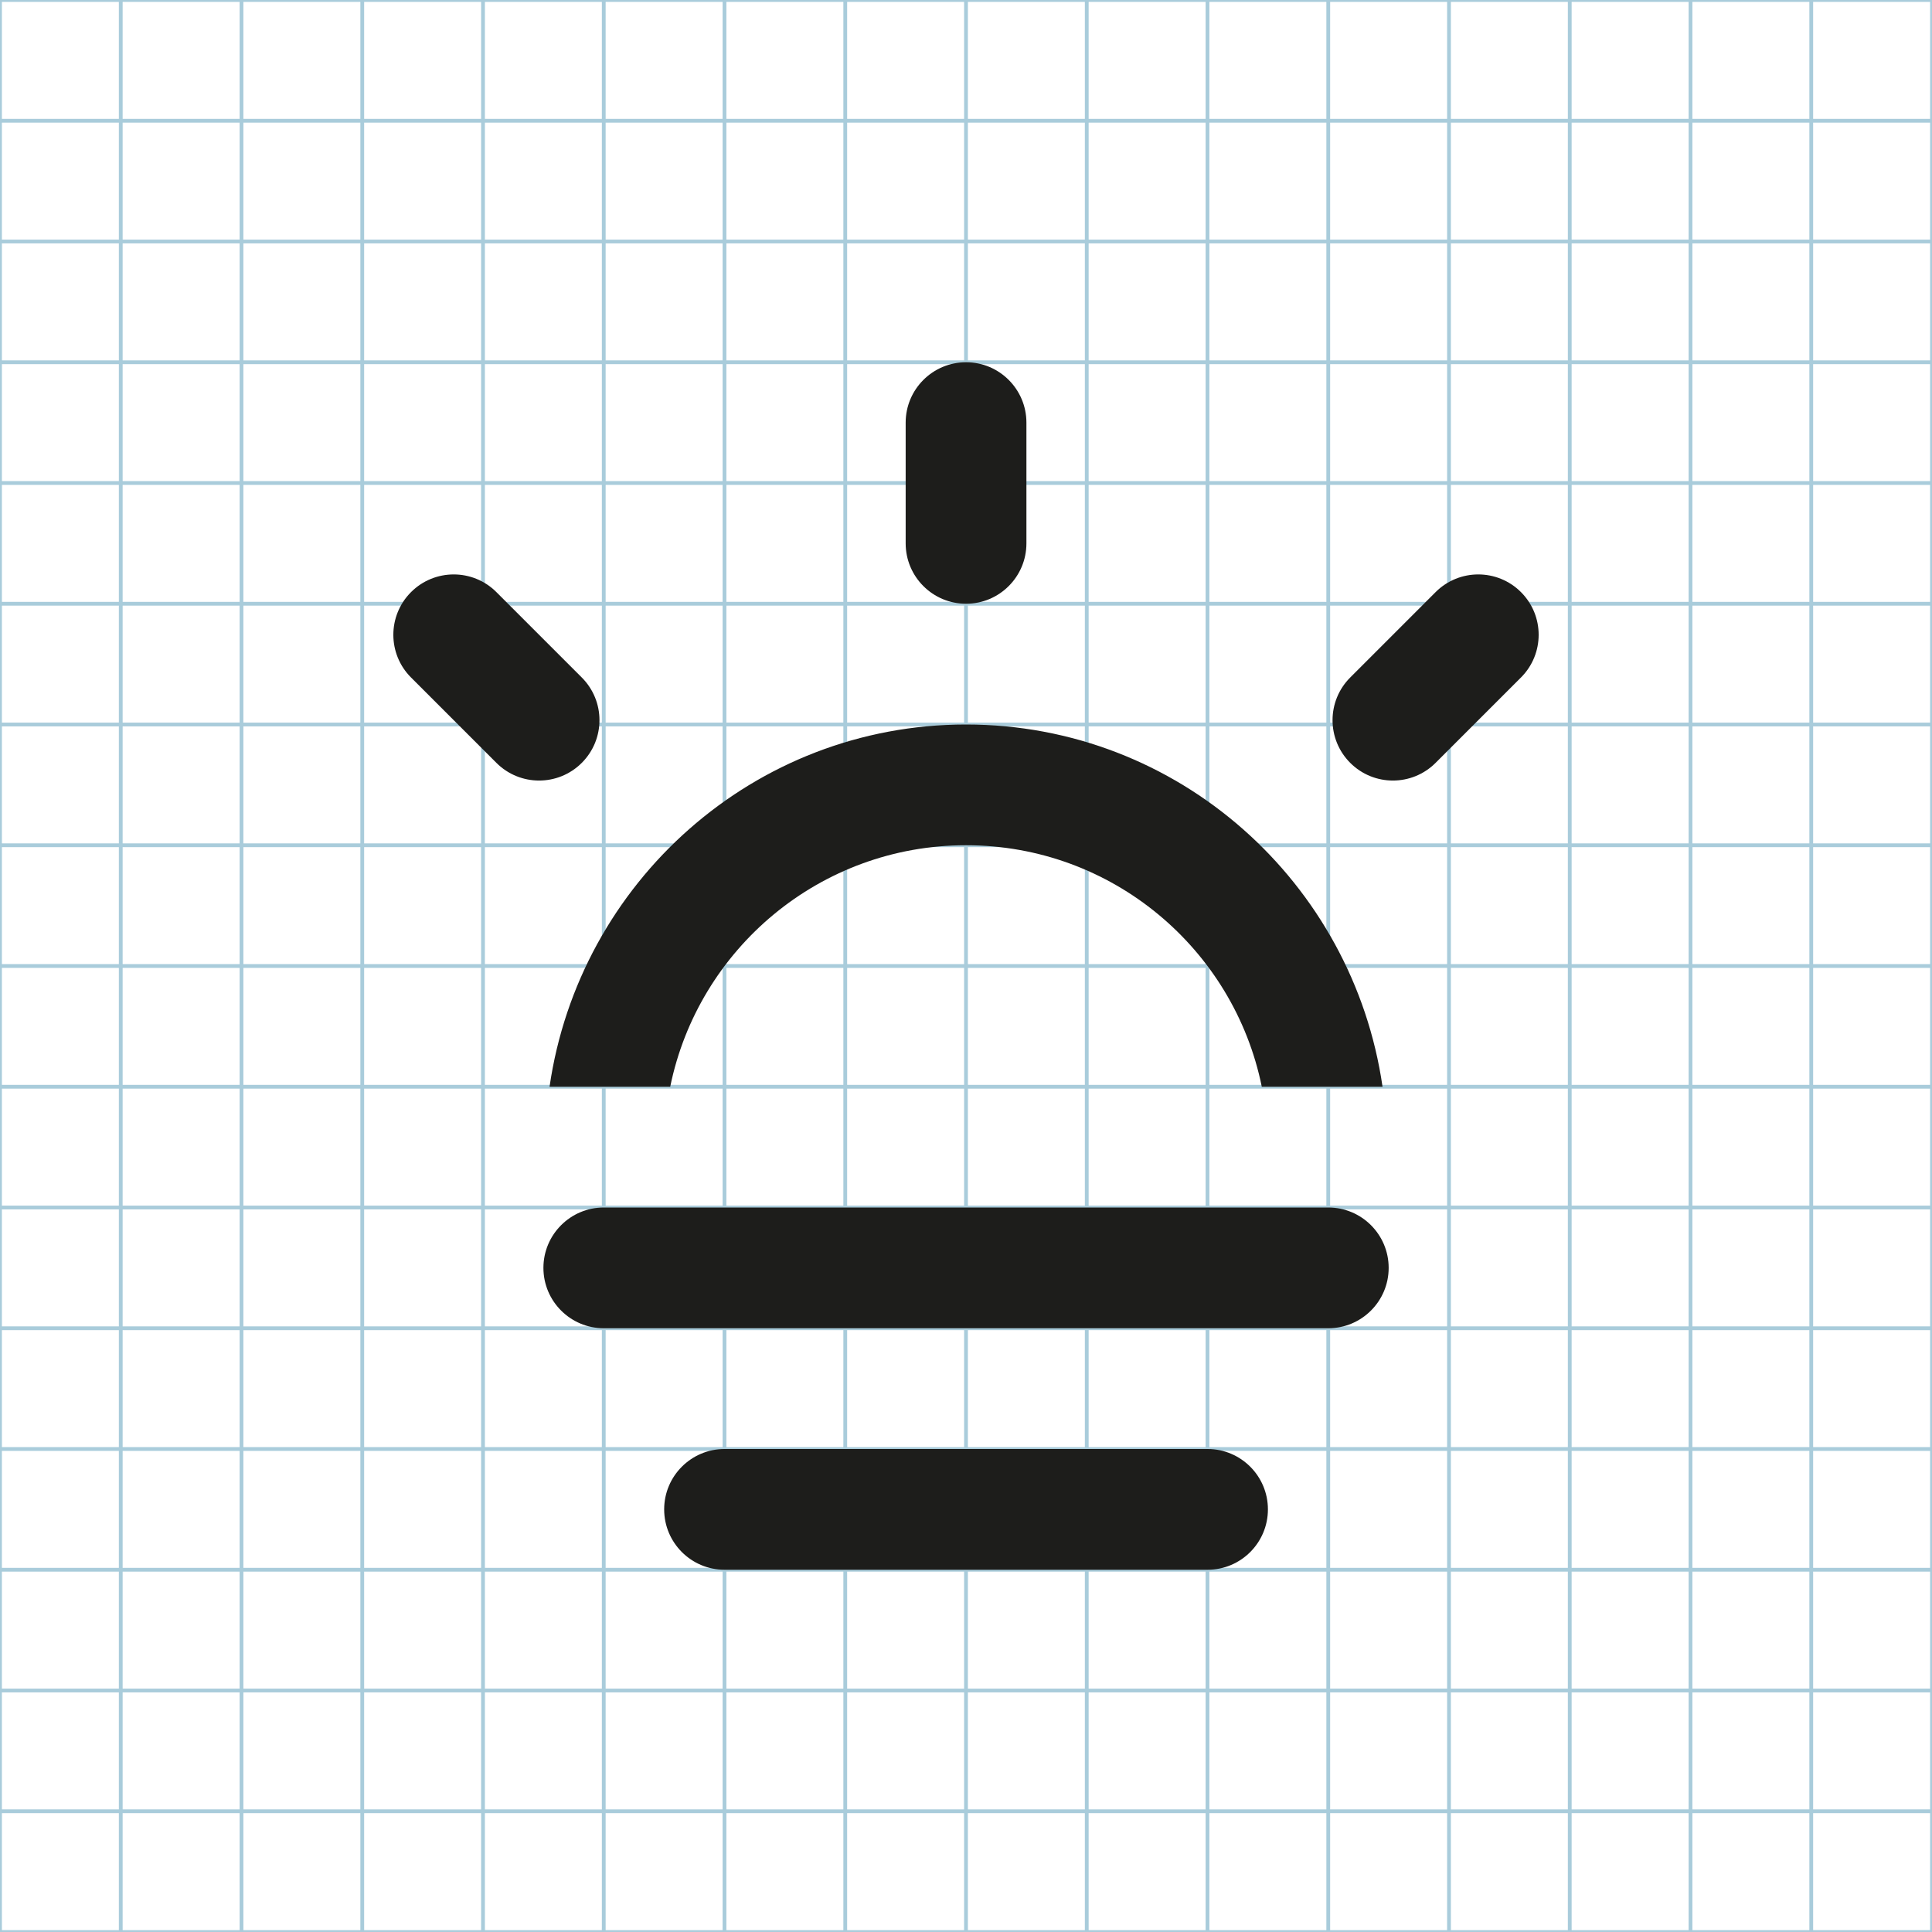
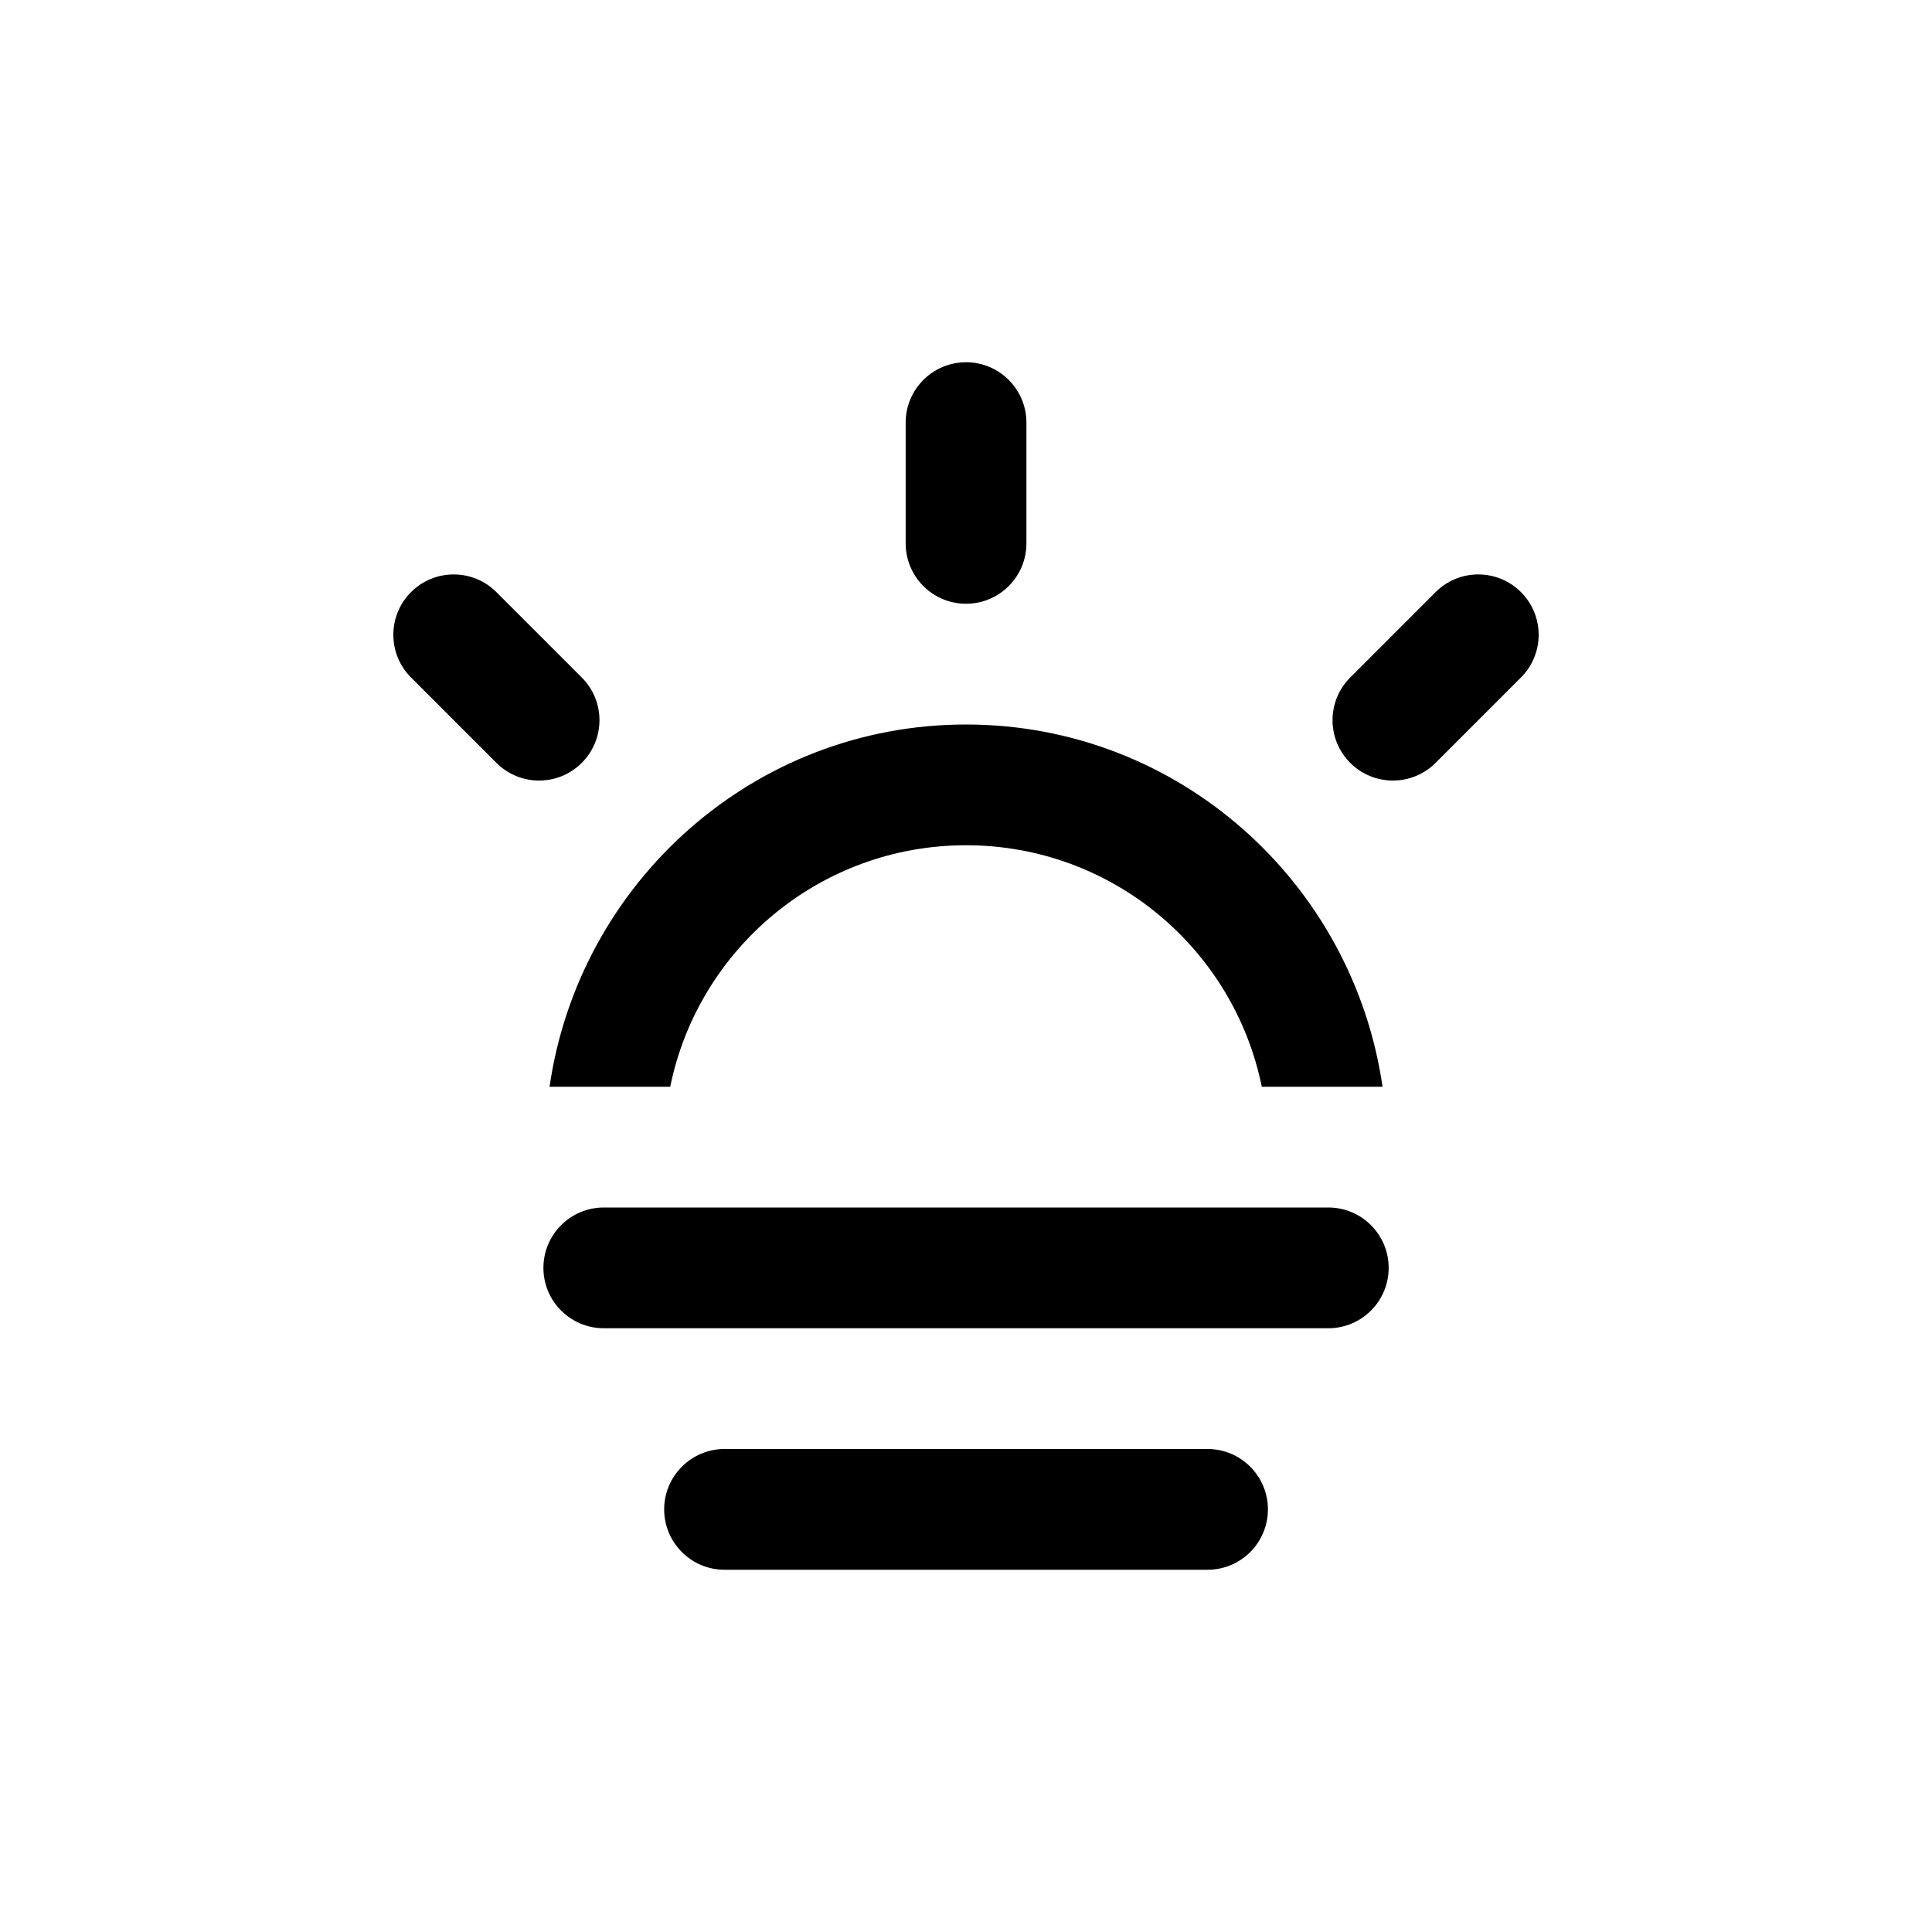
<svg xmlns="http://www.w3.org/2000/svg" version="1.1" id="Layer_1" x="0px" y="0px" width="512px" height="512px" viewBox="0 0 512 512" enable-background="new 0 0 512 512" xml:space="preserve">
-   <g id="Grid_1_">
-     <g id="Layer_1_1_">
-       <g id="Grid">
-         <g>
-           <rect fill="none" stroke="#A9CCDB" stroke-miterlimit="10" width="512" height="512" />
-           <line fill="none" stroke="#A9CCDB" stroke-miterlimit="10" x1="0" y1="480" x2="512" y2="480" />
-           <line fill="none" stroke="#A9CCDB" stroke-miterlimit="10" x1="0" y1="448" x2="512" y2="448" />
-           <line fill="none" stroke="#A9CCDB" stroke-miterlimit="10" x1="0" y1="416" x2="512" y2="416" />
-           <line fill="none" stroke="#A9CCDB" stroke-miterlimit="10" x1="0" y1="384" x2="512" y2="384" />
-           <line fill="none" stroke="#A9CCDB" stroke-miterlimit="10" x1="0" y1="352" x2="512" y2="352" />
-           <line fill="none" stroke="#A9CCDB" stroke-miterlimit="10" x1="0" y1="320" x2="512" y2="320" />
-           <line fill="none" stroke="#A9CCDB" stroke-miterlimit="10" x1="0" y1="288" x2="512" y2="288" />
-           <line fill="none" stroke="#A9CCDB" stroke-miterlimit="10" x1="0" y1="256" x2="512" y2="256" />
-           <line fill="none" stroke="#A9CCDB" stroke-miterlimit="10" x1="0" y1="224" x2="512" y2="224" />
-           <line fill="none" stroke="#A9CCDB" stroke-miterlimit="10" x1="0" y1="192" x2="512" y2="192" />
-           <line fill="none" stroke="#A9CCDB" stroke-miterlimit="10" x1="0" y1="160" x2="512" y2="160" />
-           <line fill="none" stroke="#A9CCDB" stroke-miterlimit="10" x1="0" y1="128" x2="512" y2="128" />
-           <line fill="none" stroke="#A9CCDB" stroke-miterlimit="10" x1="0" y1="96" x2="512" y2="96" />
-           <line fill="none" stroke="#A9CCDB" stroke-miterlimit="10" x1="0" y1="64" x2="512" y2="64" />
-           <line fill="none" stroke="#A9CCDB" stroke-miterlimit="10" x1="0" y1="32" x2="512" y2="32" />
-           <line fill="none" stroke="#A9CCDB" stroke-miterlimit="10" x1="480" y1="0" x2="480" y2="512" />
-           <line fill="none" stroke="#A9CCDB" stroke-miterlimit="10" x1="448" y1="0" x2="448" y2="512" />
-           <line fill="none" stroke="#A9CCDB" stroke-miterlimit="10" x1="416" y1="0" x2="416" y2="512" />
-           <line fill="none" stroke="#A9CCDB" stroke-miterlimit="10" x1="384" y1="0" x2="384" y2="512" />
-           <line fill="none" stroke="#A9CCDB" stroke-miterlimit="10" x1="352" y1="0" x2="352" y2="512" />
-           <line fill="none" stroke="#A9CCDB" stroke-miterlimit="10" x1="320" y1="0" x2="320" y2="512" />
-           <line fill="none" stroke="#A9CCDB" stroke-miterlimit="10" x1="288" y1="0" x2="288" y2="512" />
-           <line fill="none" stroke="#A9CCDB" stroke-miterlimit="10" x1="256" y1="0" x2="256" y2="512" />
-           <line fill="none" stroke="#A9CCDB" stroke-miterlimit="10" x1="224" y1="0" x2="224" y2="512" />
-           <line fill="none" stroke="#A9CCDB" stroke-miterlimit="10" x1="192" y1="0" x2="192" y2="512" />
-           <line fill="none" stroke="#A9CCDB" stroke-miterlimit="10" x1="160" y1="0" x2="160" y2="512" />
-           <line fill="none" stroke="#A9CCDB" stroke-miterlimit="10" x1="128" y1="0" x2="128" y2="512" />
-           <line fill="none" stroke="#A9CCDB" stroke-miterlimit="10" x1="96" y1="0" x2="96" y2="512" />
-           <line fill="none" stroke="#A9CCDB" stroke-miterlimit="10" x1="64" y1="0" x2="64" y2="512" />
-           <line fill="none" stroke="#A9CCDB" stroke-miterlimit="10" x1="32" y1="0" x2="32" y2="512" />
-         </g>
-       </g>
-     </g>
-   </g>
  <g>
    <g>
-       <path fill-rule="evenodd" clip-rule="evenodd" fill="#1D1D1B" d="M177.615,288c7.438-36.521,39.688-64,78.396-64    c38.709,0,70.958,27.479,78.376,64h32c-7.834-54.125-54.084-96-110.376-96c-56.271,0-102.541,41.875-110.375,96H177.615z     M256.011,160c8.833,0,16-7.167,16-16v-32c0-8.833-7.167-16-16-16c-8.832,0-16,7.167-16,16v32    C240.011,152.833,247.179,160,256.011,160z M403.073,156.917c-6.249-6.25-16.374-6.25-22.625,0l-22.625,22.625    c-6.249,6.25-6.249,16.375,0,22.625c6.251,6.25,16.376,6.25,22.625,0l22.625-22.625    C409.323,173.292,409.323,163.167,403.073,156.917z M154.177,179.542l-22.625-22.625c-6.249-6.25-16.373-6.25-22.625,0    c-6.249,6.25-6.249,16.375,0,22.625l22.625,22.625c6.252,6.25,16.376,6.25,22.625,0    C160.429,195.917,160.429,185.792,154.177,179.542z M352.011,320h-192c-8.832,0-16,7.167-16,16s7.168,16,16,16h192    c8.833,0,16-7.167,16-16S360.844,320,352.011,320z M320.011,384h-128c-8.832,0-16,7.167-16,16s7.168,16,16,16h128    c8.833,0,16-7.167,16-16S328.844,384,320.011,384z" />
+       <path fill-rule="evenodd" clip-rule="evenodd" d="M177.615,288c7.438-36.521,39.688-64,78.396-64    c38.709,0,70.958,27.479,78.376,64h32c-7.834-54.125-54.084-96-110.376-96c-56.271,0-102.541,41.875-110.375,96H177.615z     M256.011,160c8.833,0,16-7.167,16-16v-32c0-8.833-7.167-16-16-16c-8.832,0-16,7.167-16,16v32    C240.011,152.833,247.179,160,256.011,160z M403.073,156.917c-6.249-6.25-16.374-6.25-22.625,0l-22.625,22.625    c-6.249,6.25-6.249,16.375,0,22.625c6.251,6.25,16.376,6.25,22.625,0l22.625-22.625    C409.323,173.292,409.323,163.167,403.073,156.917z M154.177,179.542l-22.625-22.625c-6.249-6.25-16.373-6.25-22.625,0    c-6.249,6.25-6.249,16.375,0,22.625l22.625,22.625c6.252,6.25,16.376,6.25,22.625,0    C160.429,195.917,160.429,185.792,154.177,179.542z M352.011,320h-192c-8.832,0-16,7.167-16,16s7.168,16,16,16h192    c8.833,0,16-7.167,16-16S360.844,320,352.011,320z M320.011,384h-128c-8.832,0-16,7.167-16,16s7.168,16,16,16h128    c8.833,0,16-7.167,16-16S328.844,384,320.011,384z" />
    </g>
  </g>
</svg>
